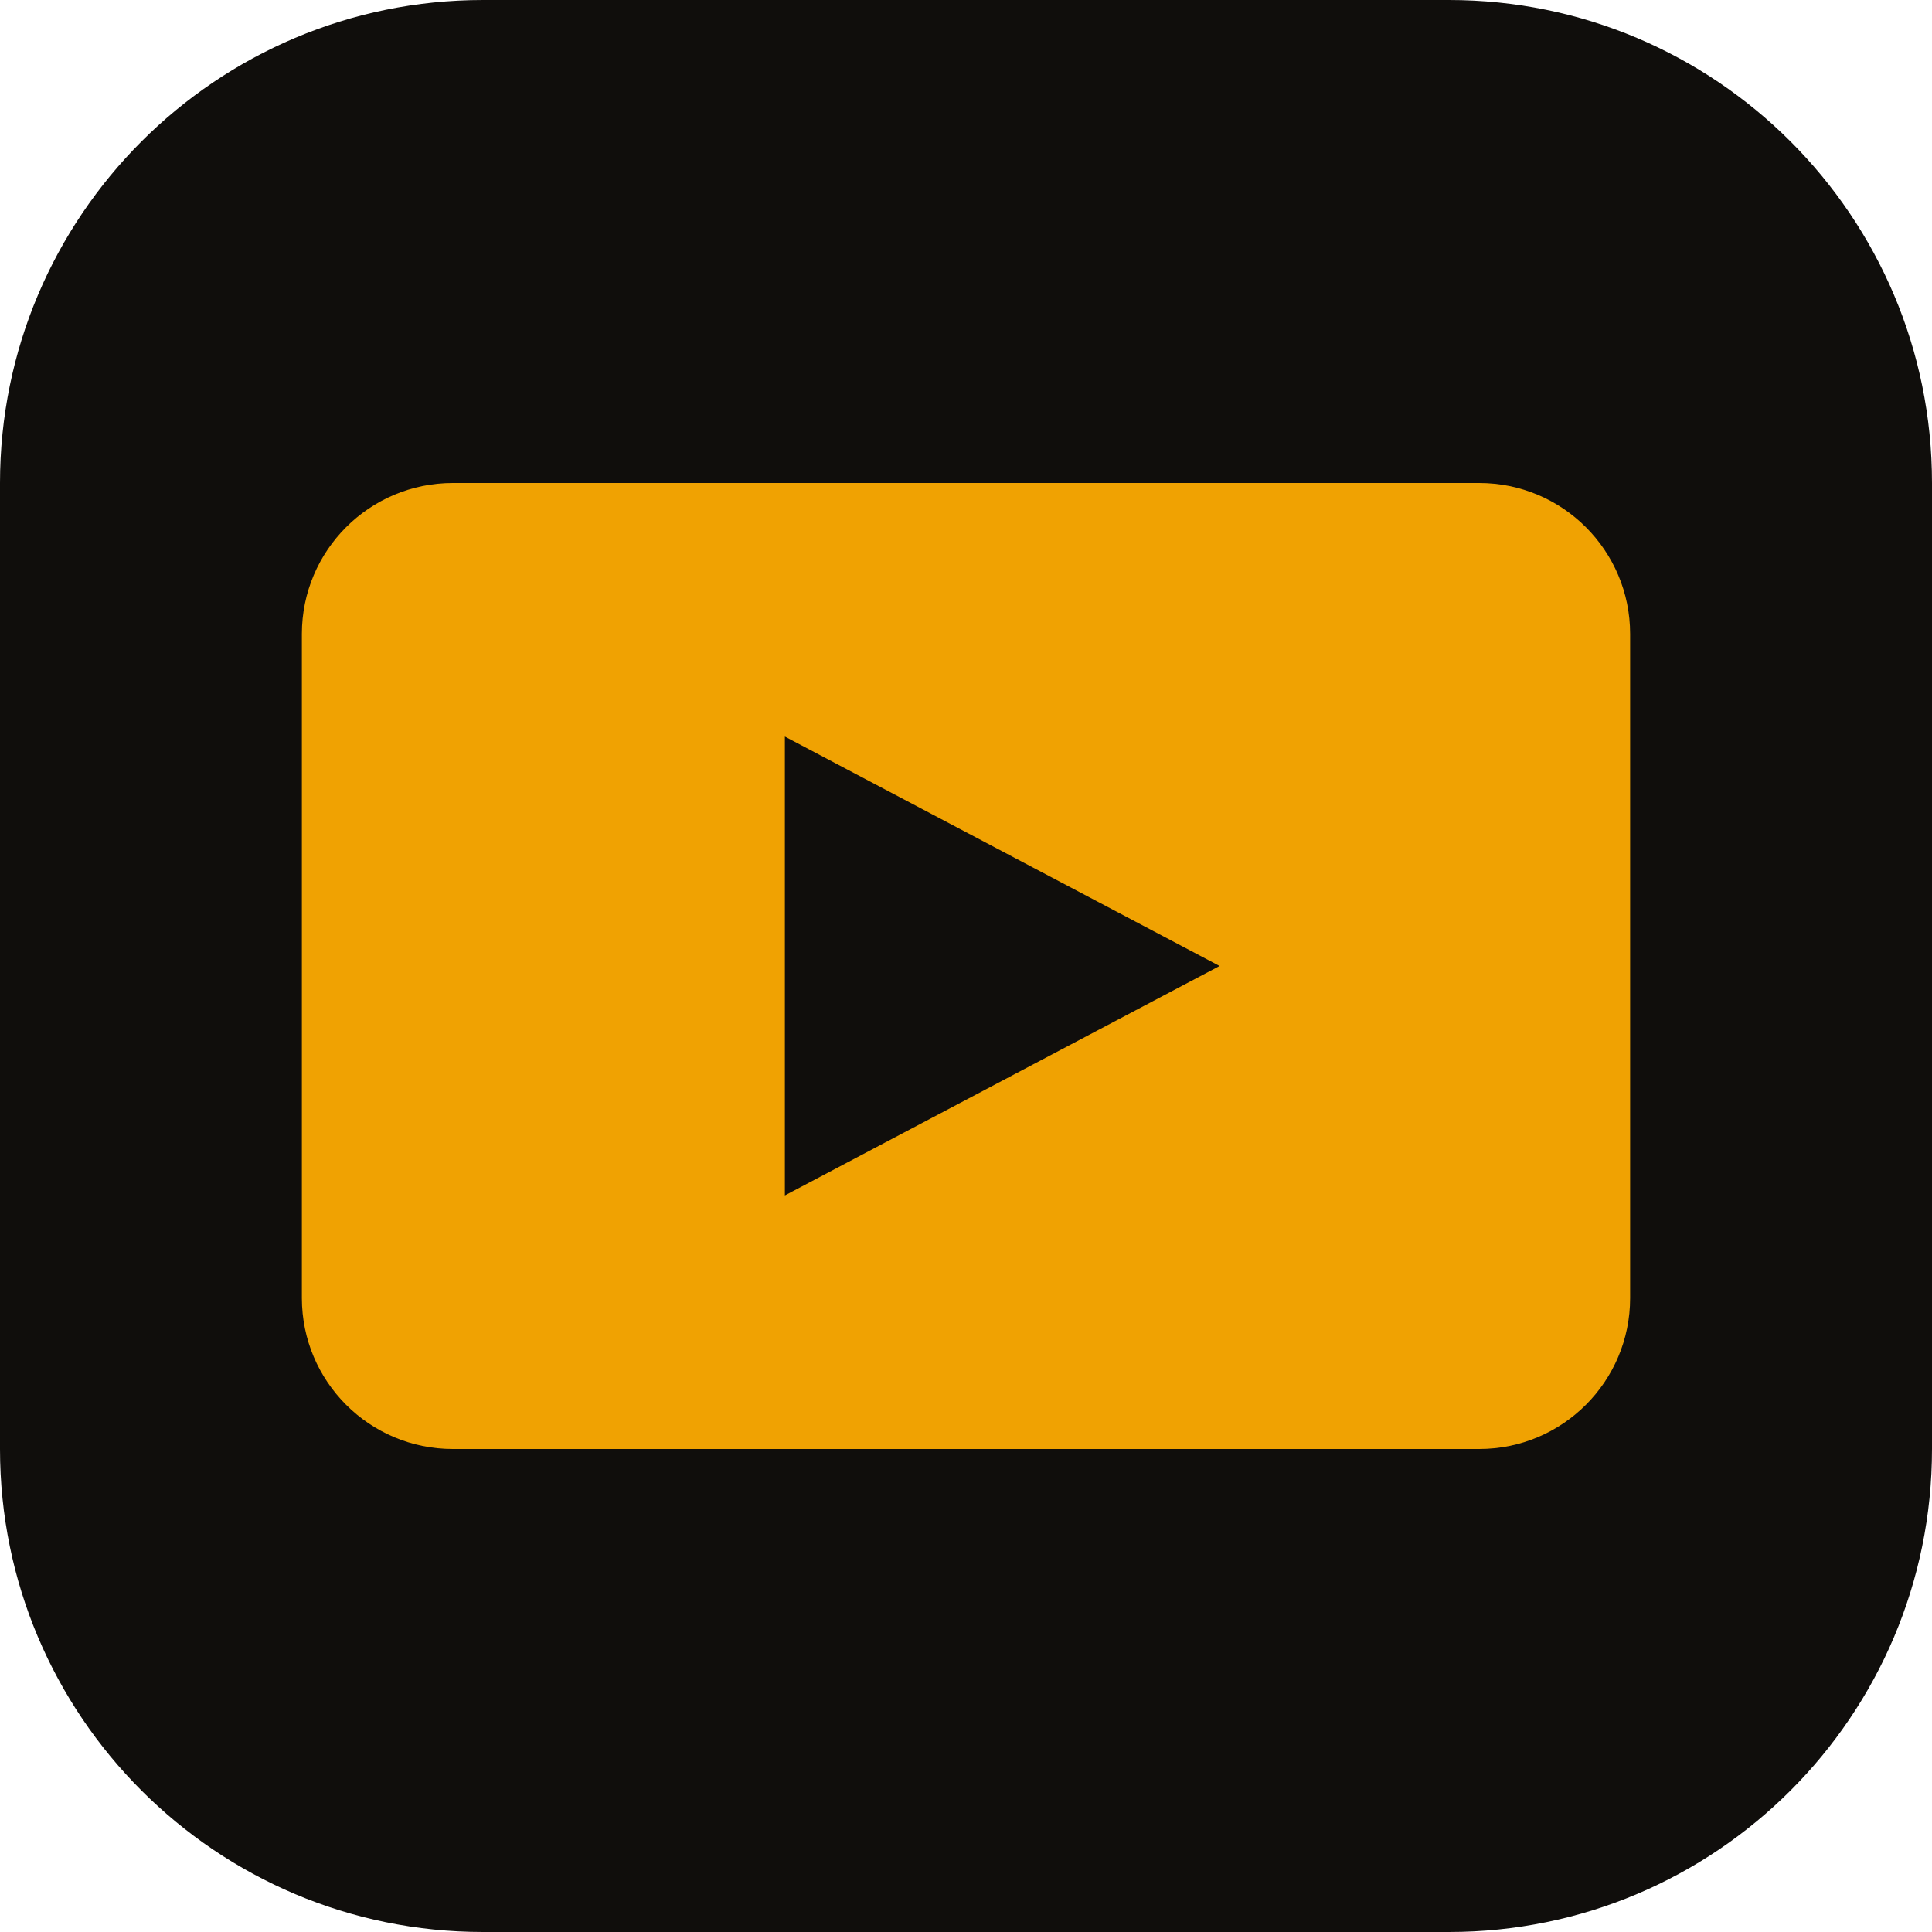
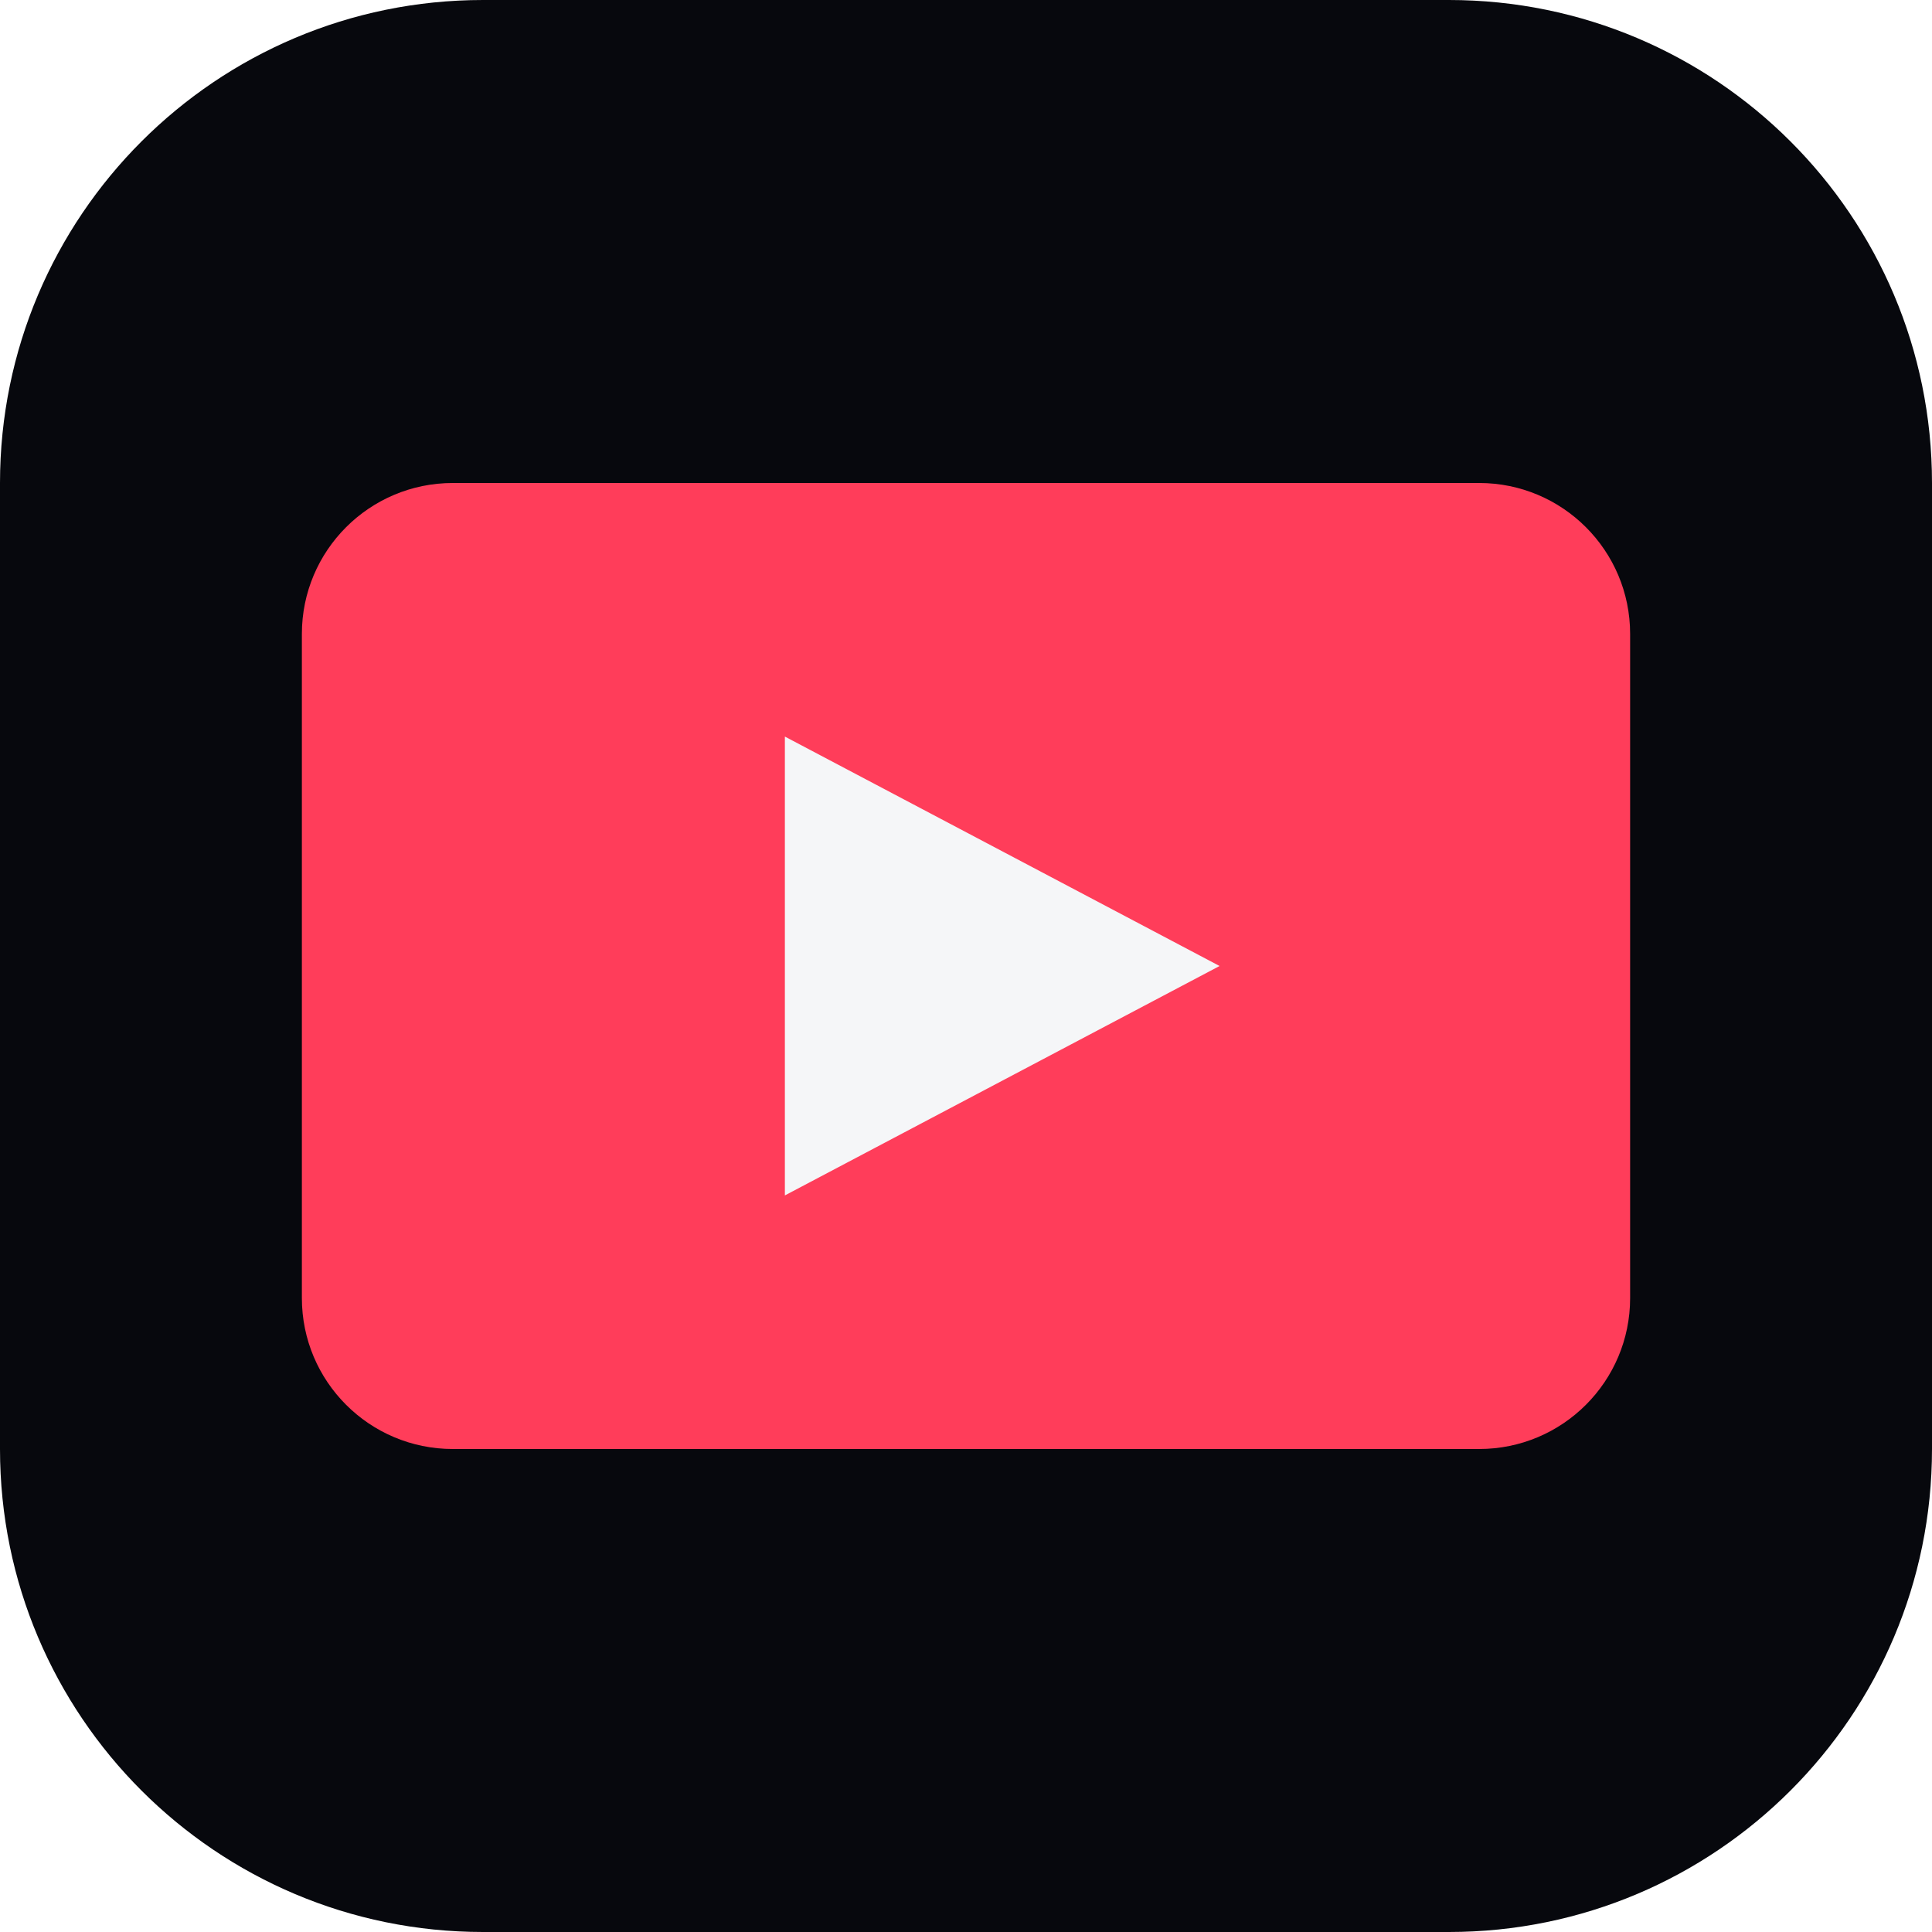
<svg xmlns="http://www.w3.org/2000/svg" viewBox="0 0 32 32">
-   <rect width="32" height="32" rx="8" fill="#100e0c" />
-   <rect x="5" y="8" width="22" height="16" rx="2.5" fill="#f0a202" />
-   <path d="M13 12.2v7.6l7.2-3.8L13 12.2z" fill="#100e0c" />
+   <rect width="32" height="32" rx="8" fill="#07080d" />
+   <rect x="5" y="8" width="22" height="16" rx="2.5" fill="#ff3d5a" />
+   <path d="M13 12.2v7.6l7.2-3.8L13 12.2z" fill="#f5f6f8" />
</svg>
